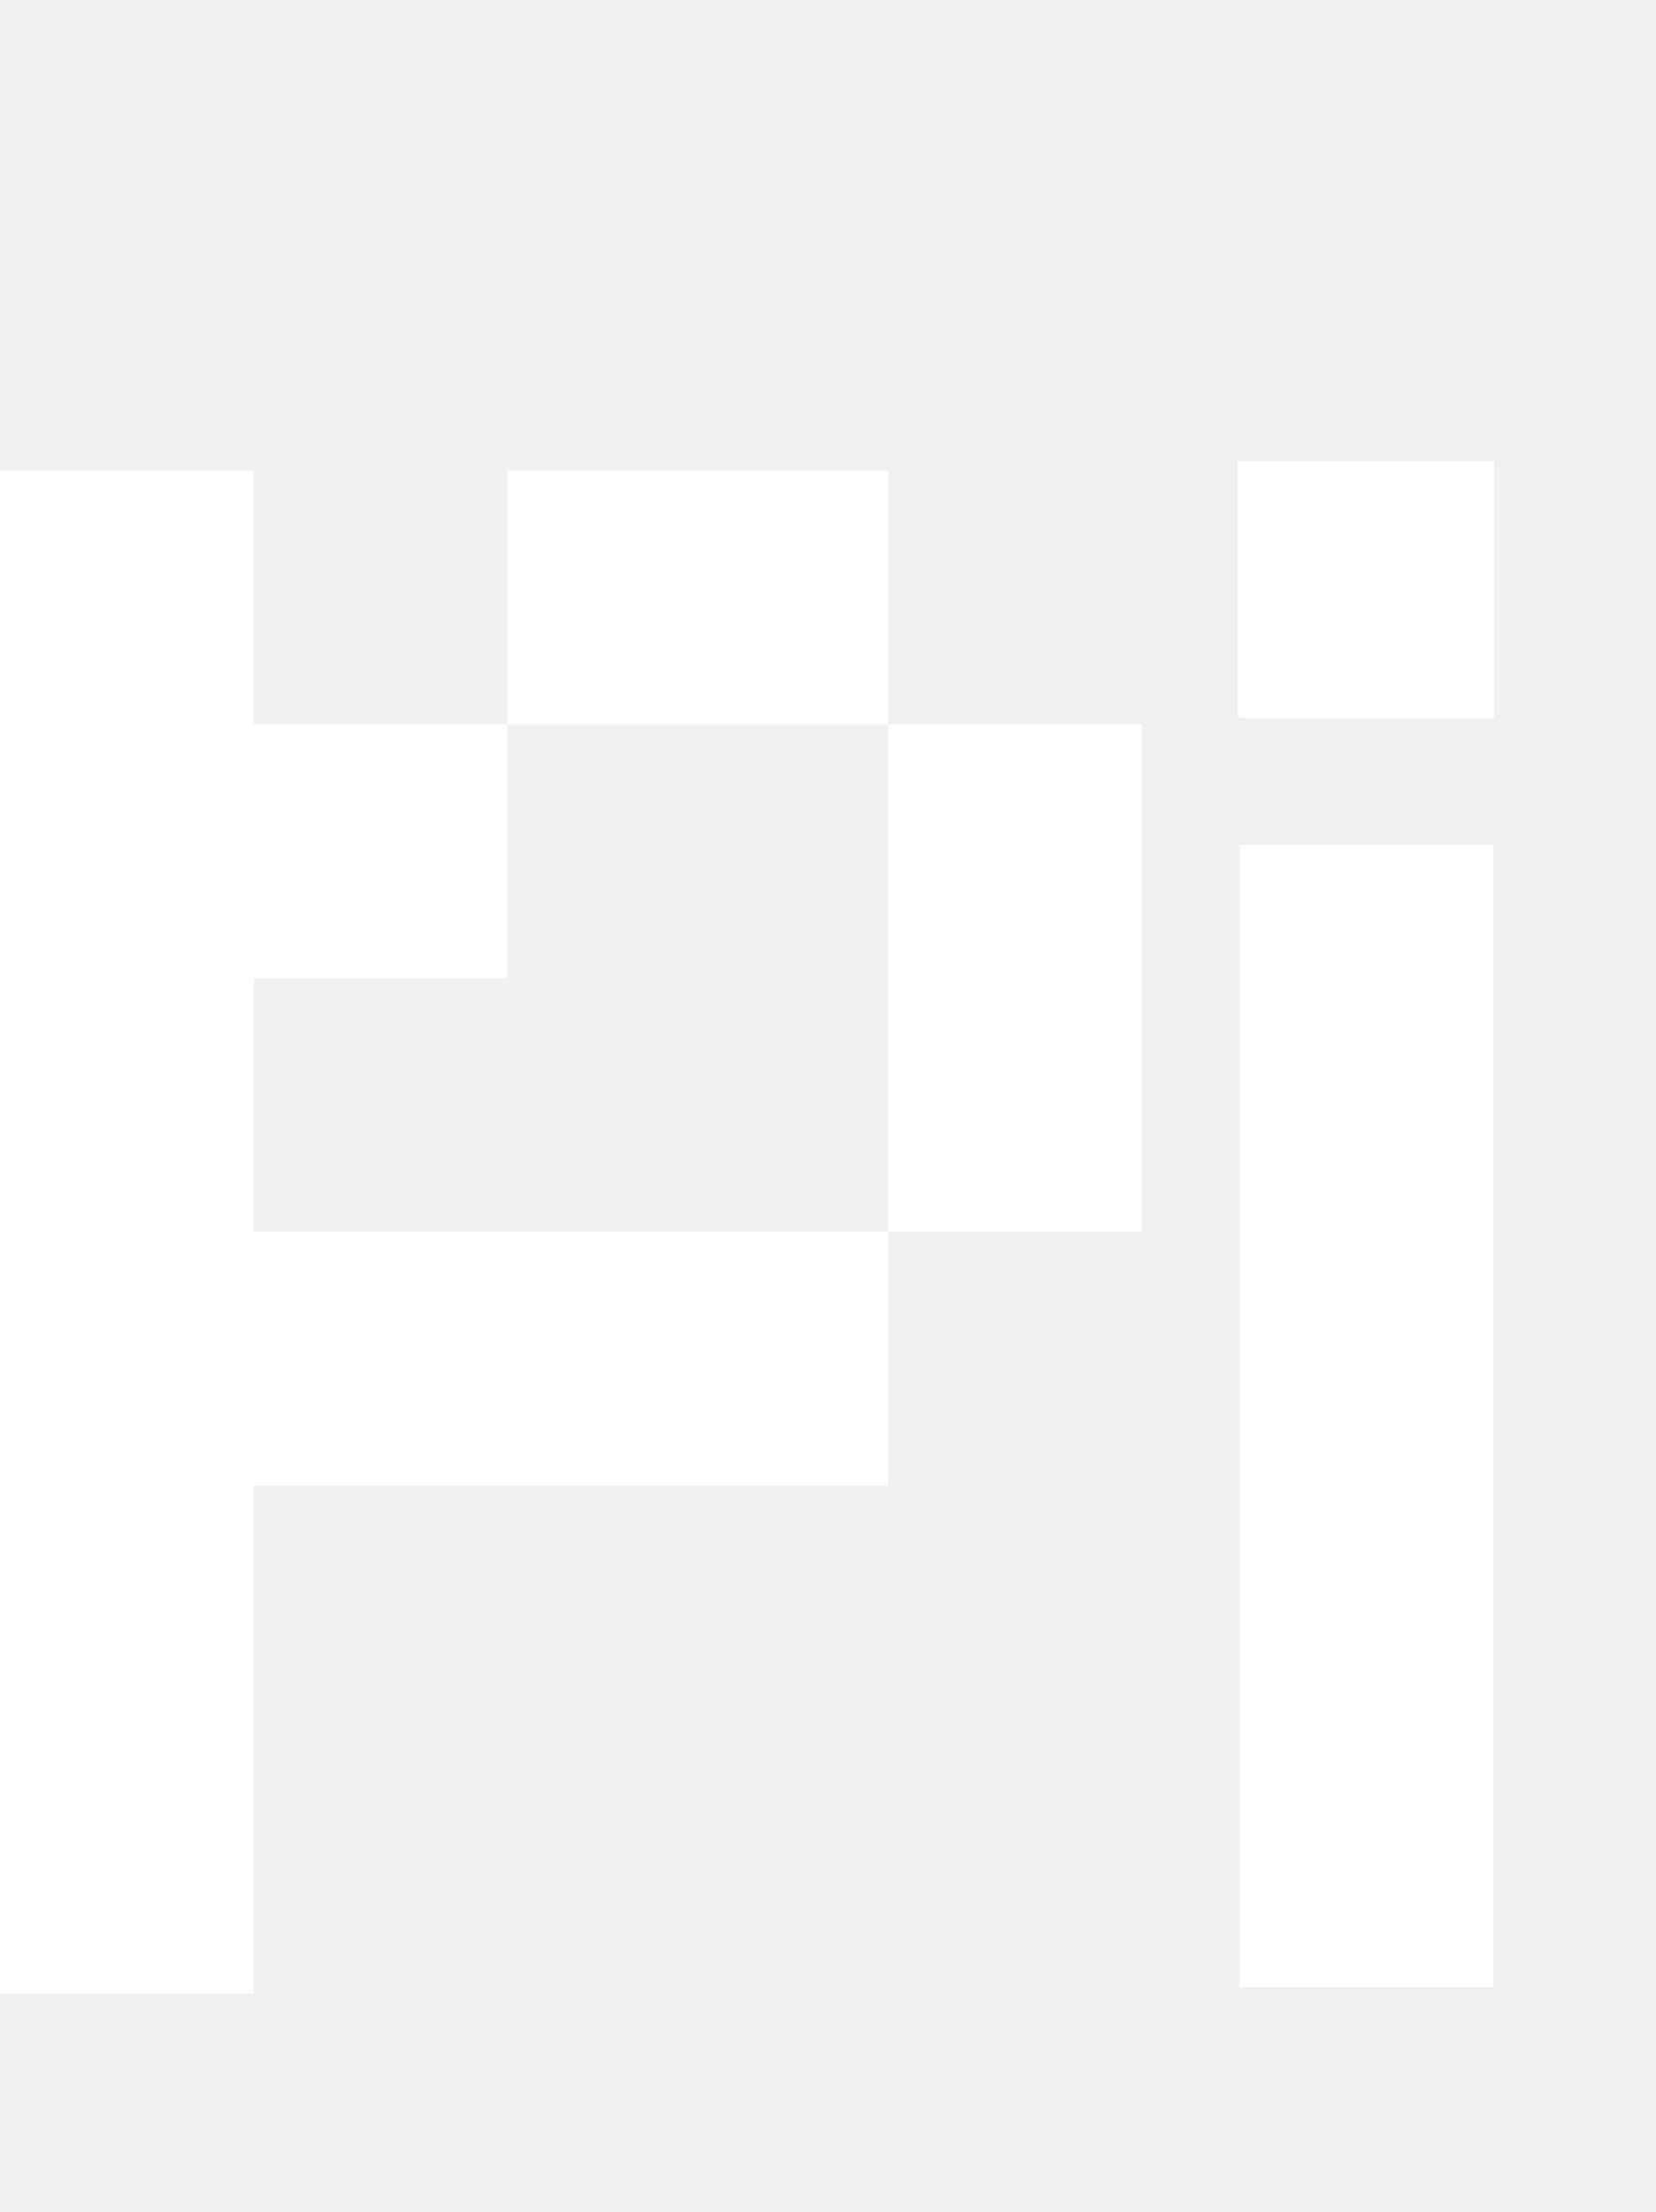
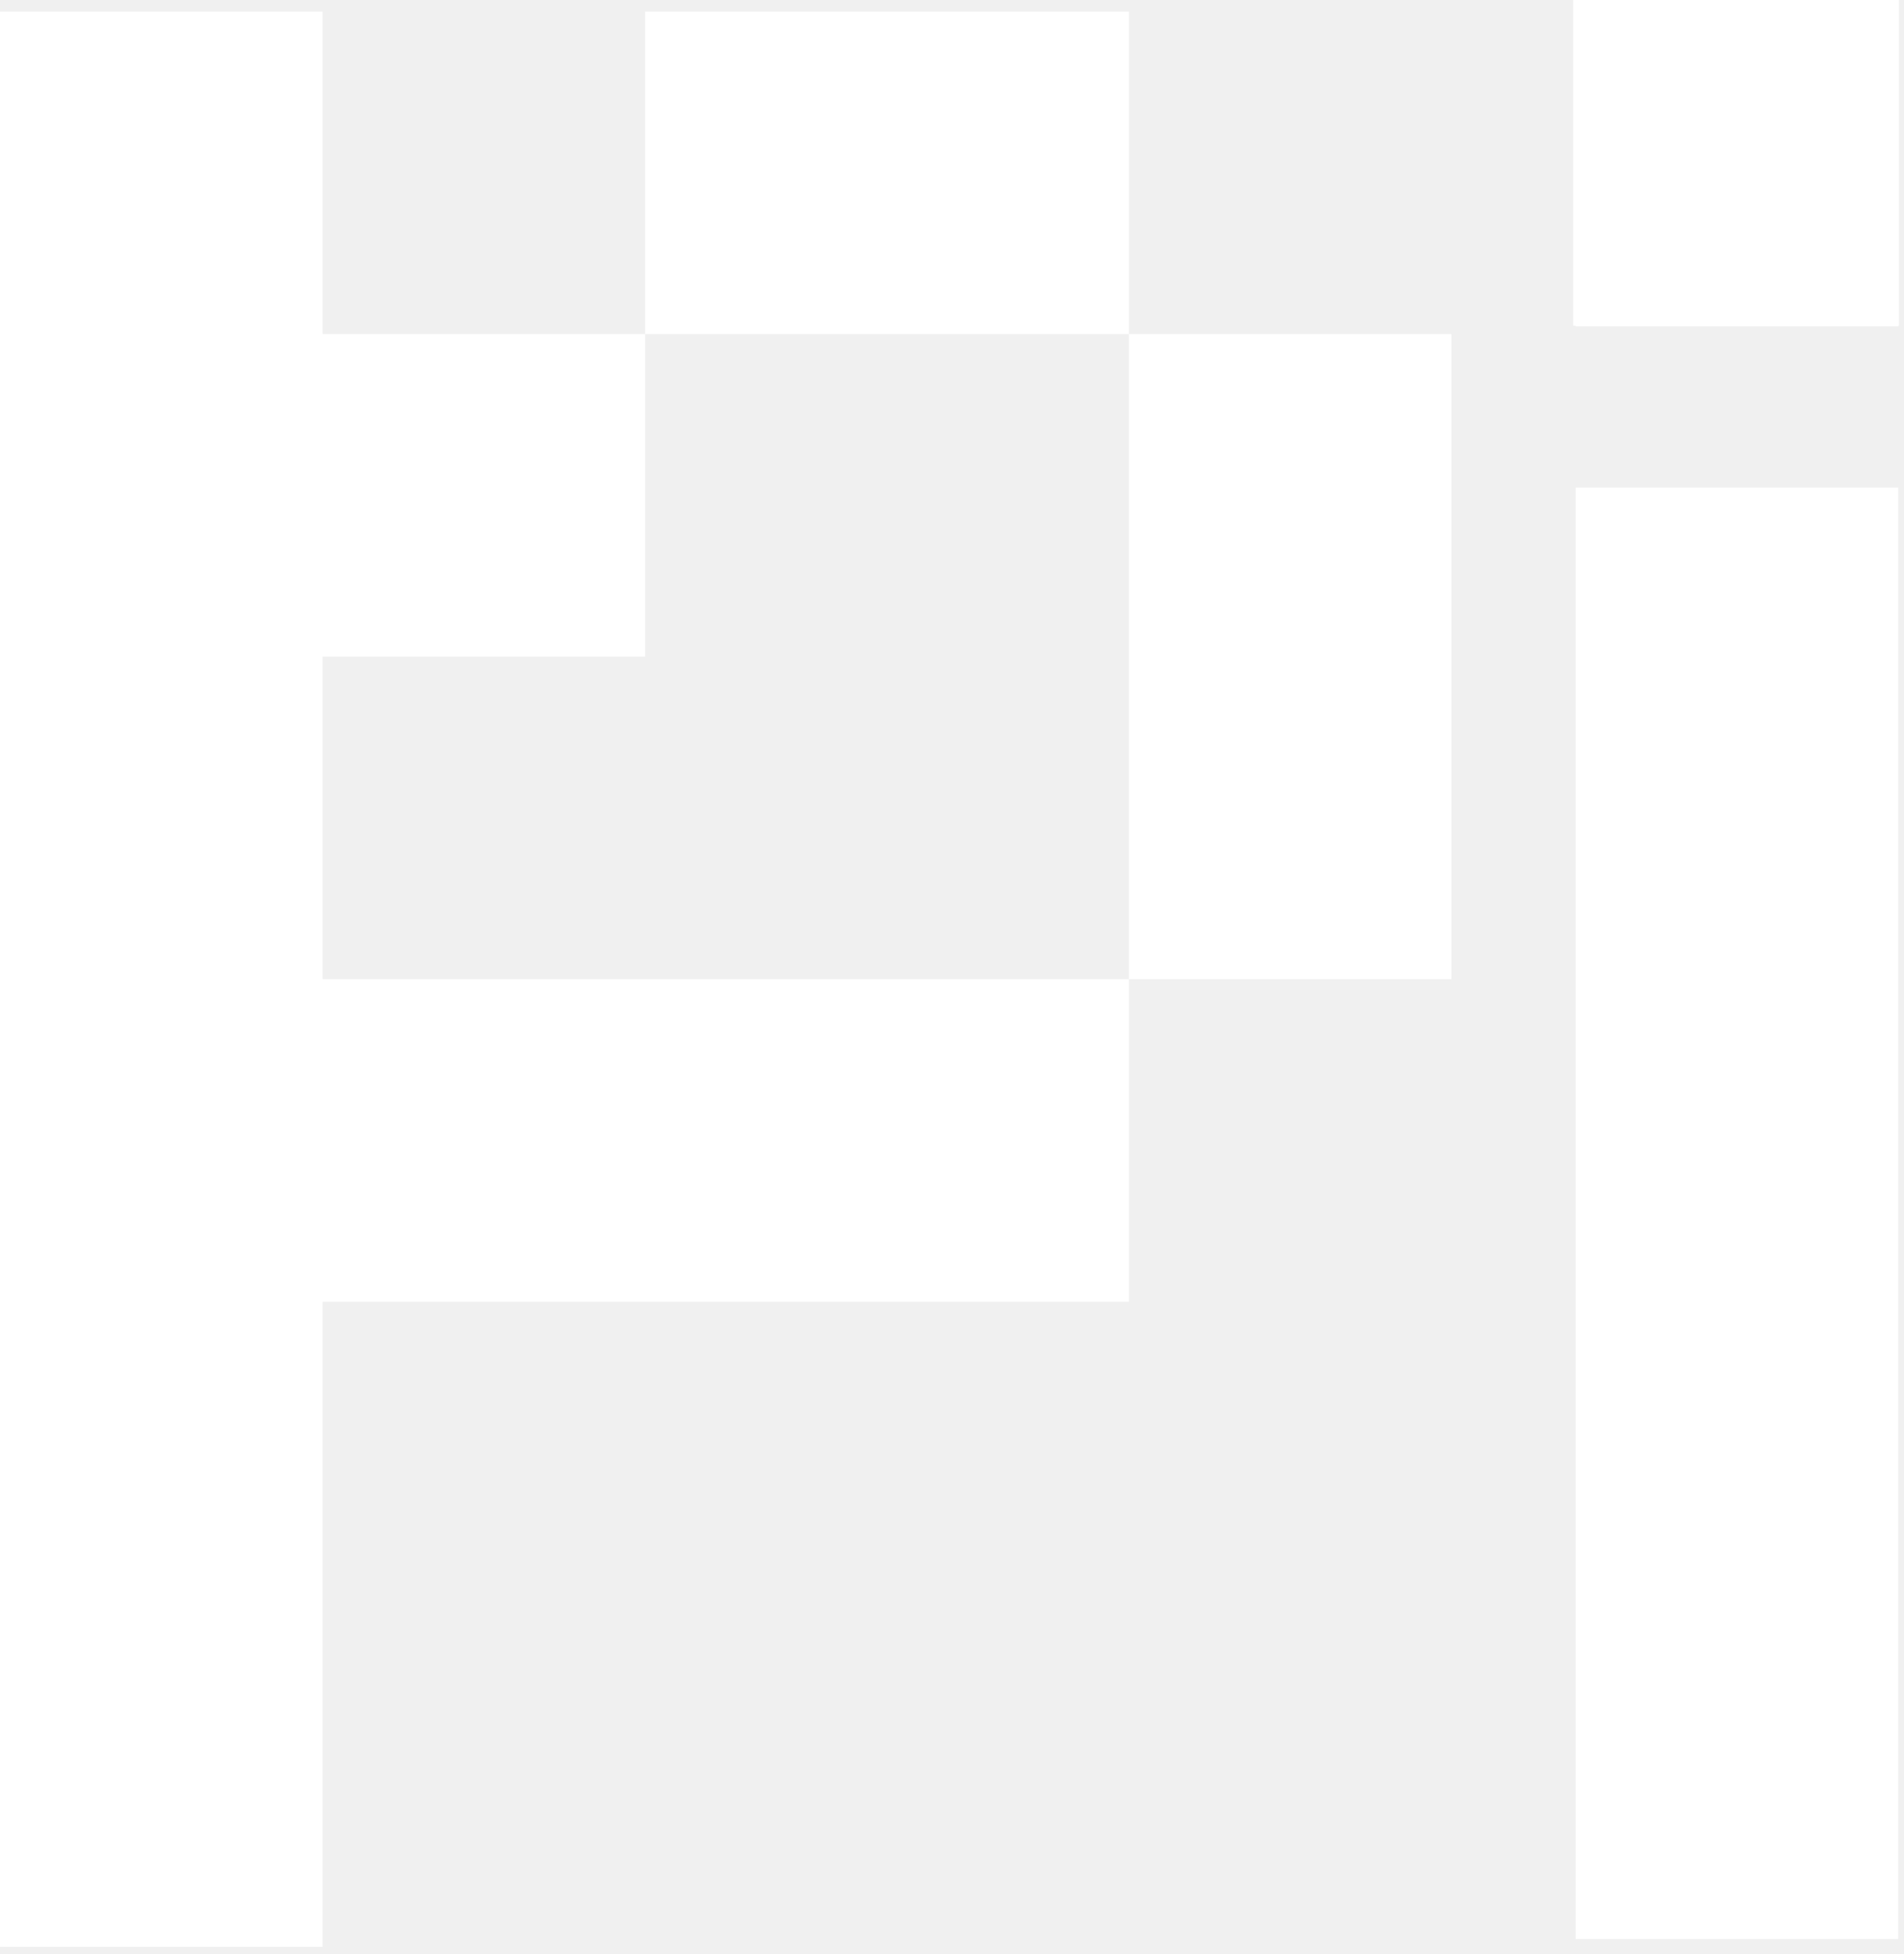
- <svg xmlns="http://www.w3.org/2000/svg" width="420" height="561" viewBox="0 0 420 561" fill="none">
+ <svg xmlns="http://www.w3.org/2000/svg" width="380" height="390" viewBox="0 117 380 390" fill="none">
  <path d="M346.665 504H314.478V471.812V439.625V407.438V375.25V343.062V310.875V278.688V246.5V214.312H346.665H378.853V246.5V278.688V310.875V343.062V375.25V407.438V439.625V471.812V504H346.665ZM346.665 182.125H314.478V149.938V117.75H346.665H378.853V149.938V182.125H346.665Z" fill="white" />
  <rect x="314" y="117" width="65" height="65" fill="white" />
  <path d="M32.188 505.562H0V473.375V441.188V409V376.812V344.625V312.438V280.25V248.062V215.875V183.688V151.5V119.312H32.188H64.375V151.5V183.688H96.562H128.75V215.875V248.062H96.562H64.375V280.25V312.438H96.562H128.75H160.938H193.125H225.312V344.625V376.812H193.125H160.938H128.75H96.562H64.375V409V441.188V473.375V505.562H32.188ZM225.312 312.438V280.25V248.062V215.875V183.688H257.5H289.688V215.875V248.062V280.25V312.438H257.5H225.312ZM225.312 183.688H193.125H160.938H128.75V151.5V119.312H160.938H193.125H225.312V151.5V183.688Z" fill="white" />
</svg>
